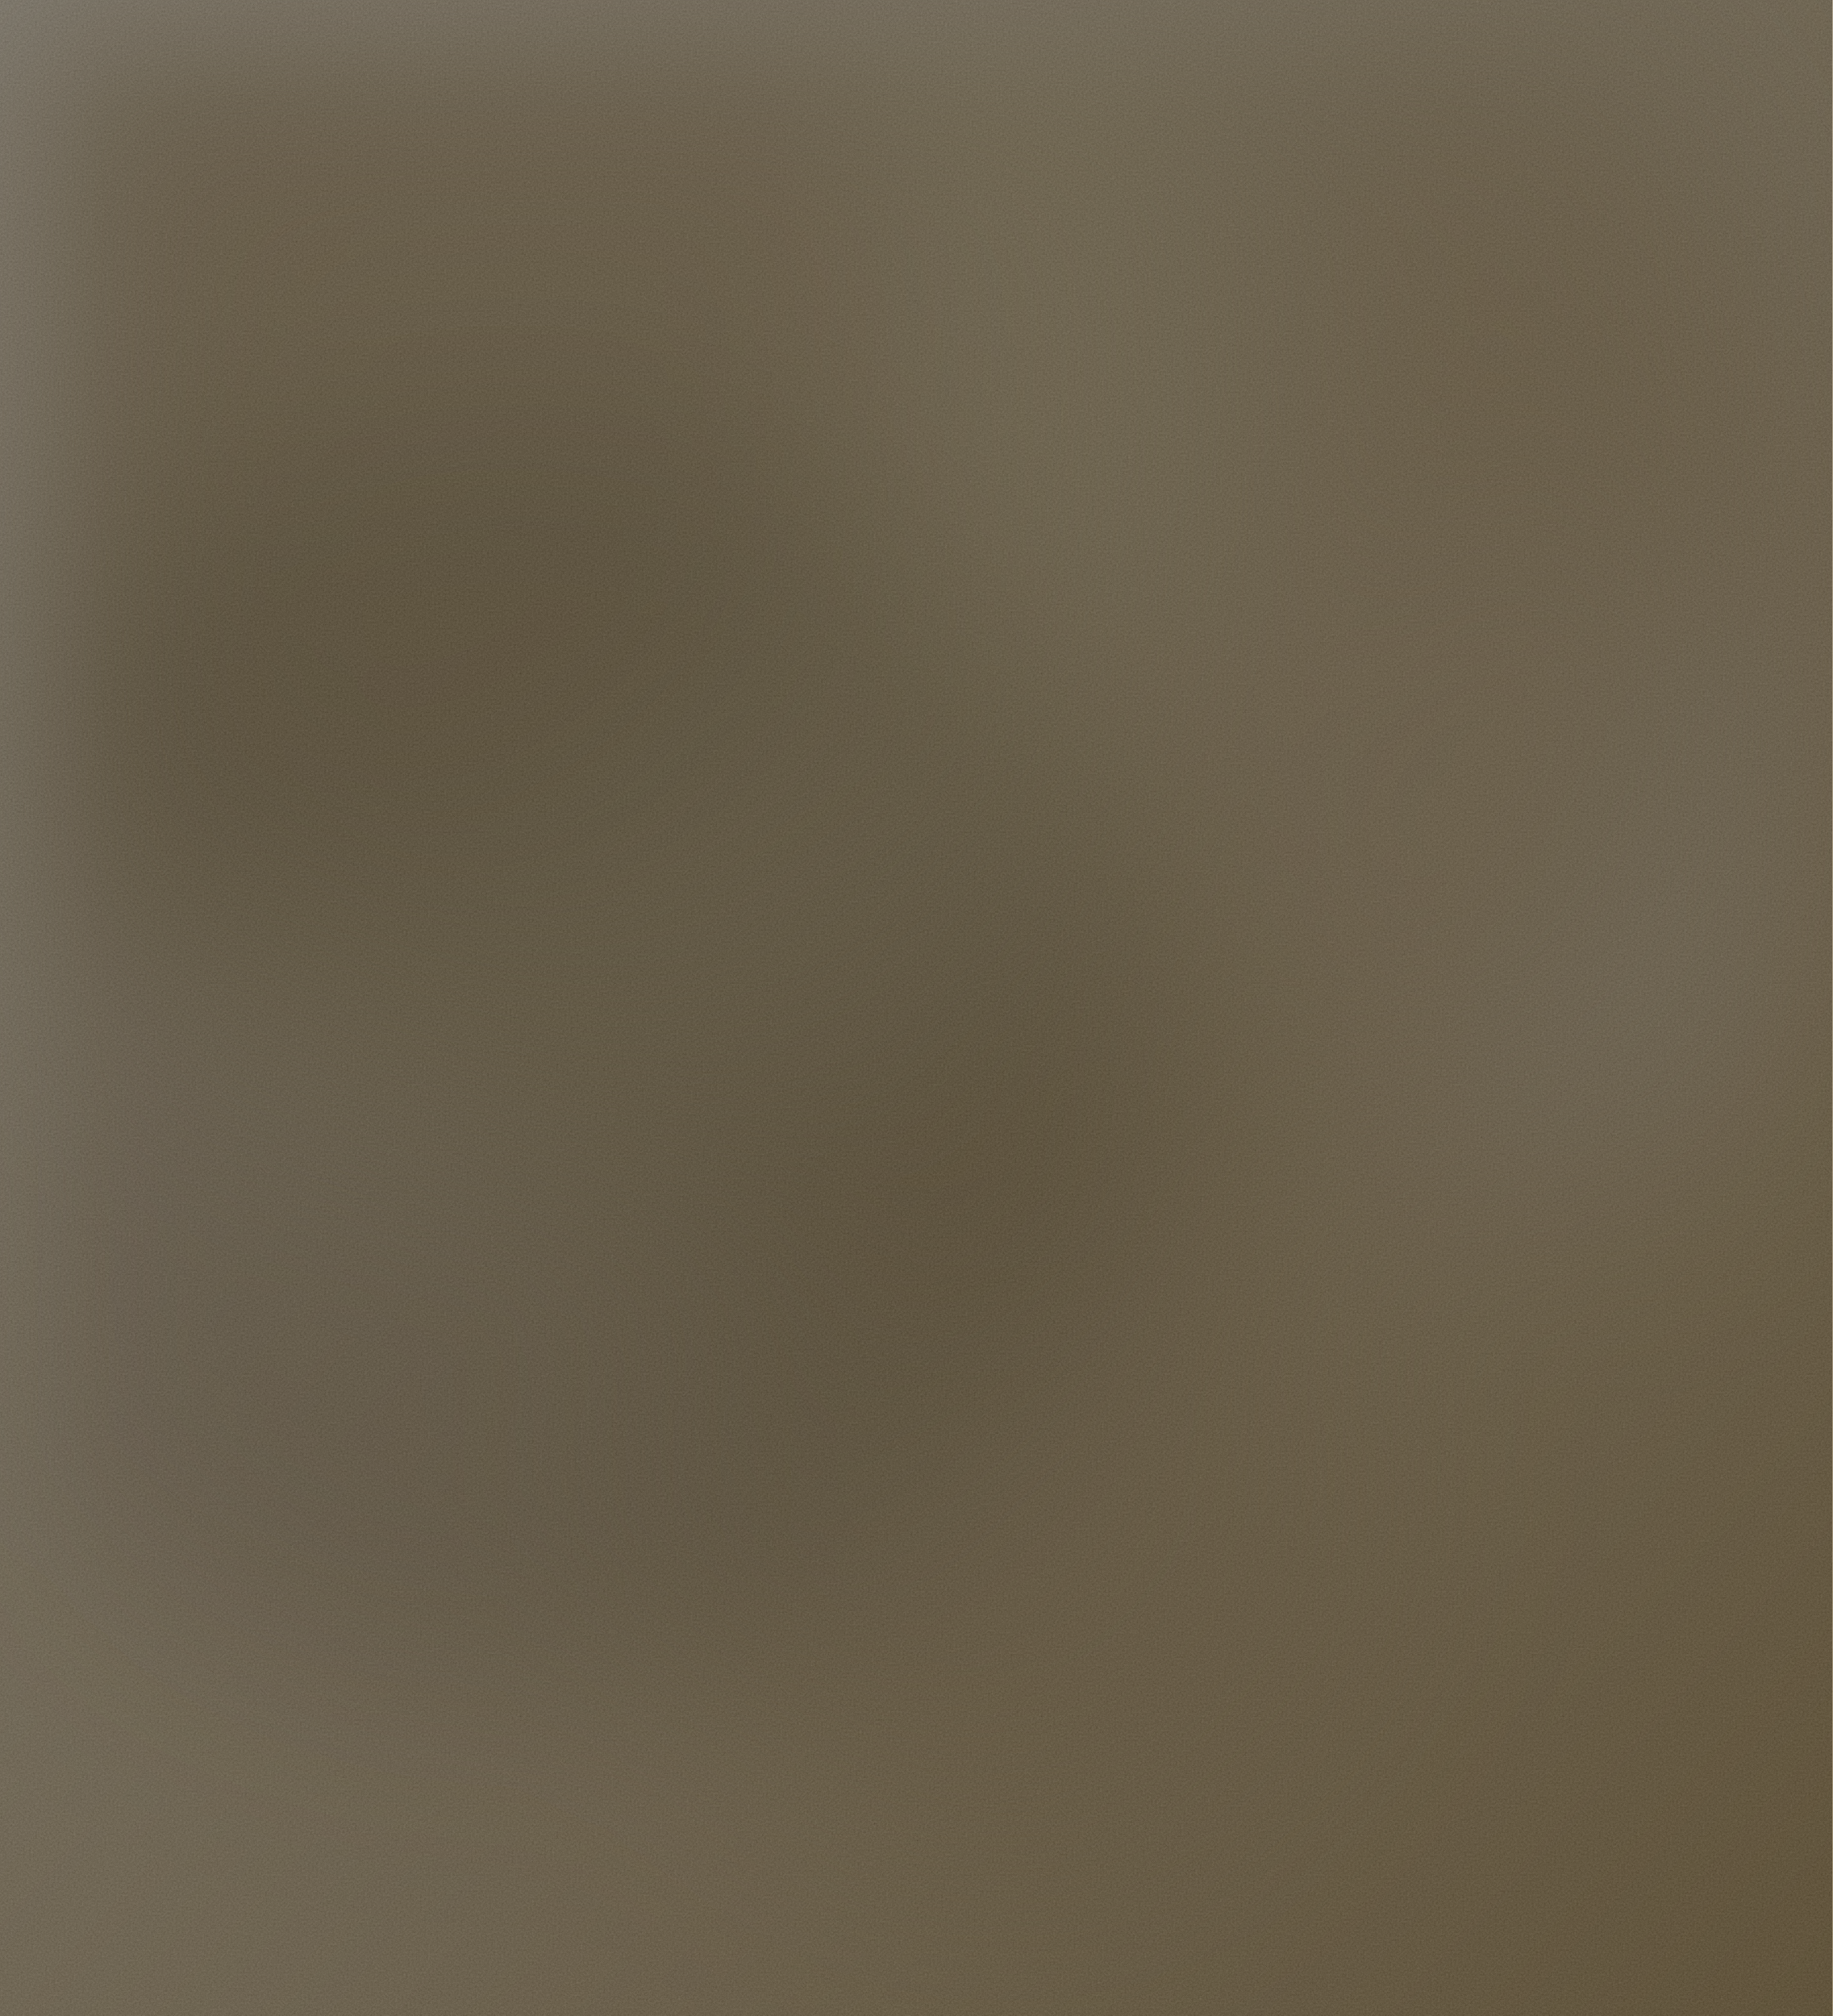
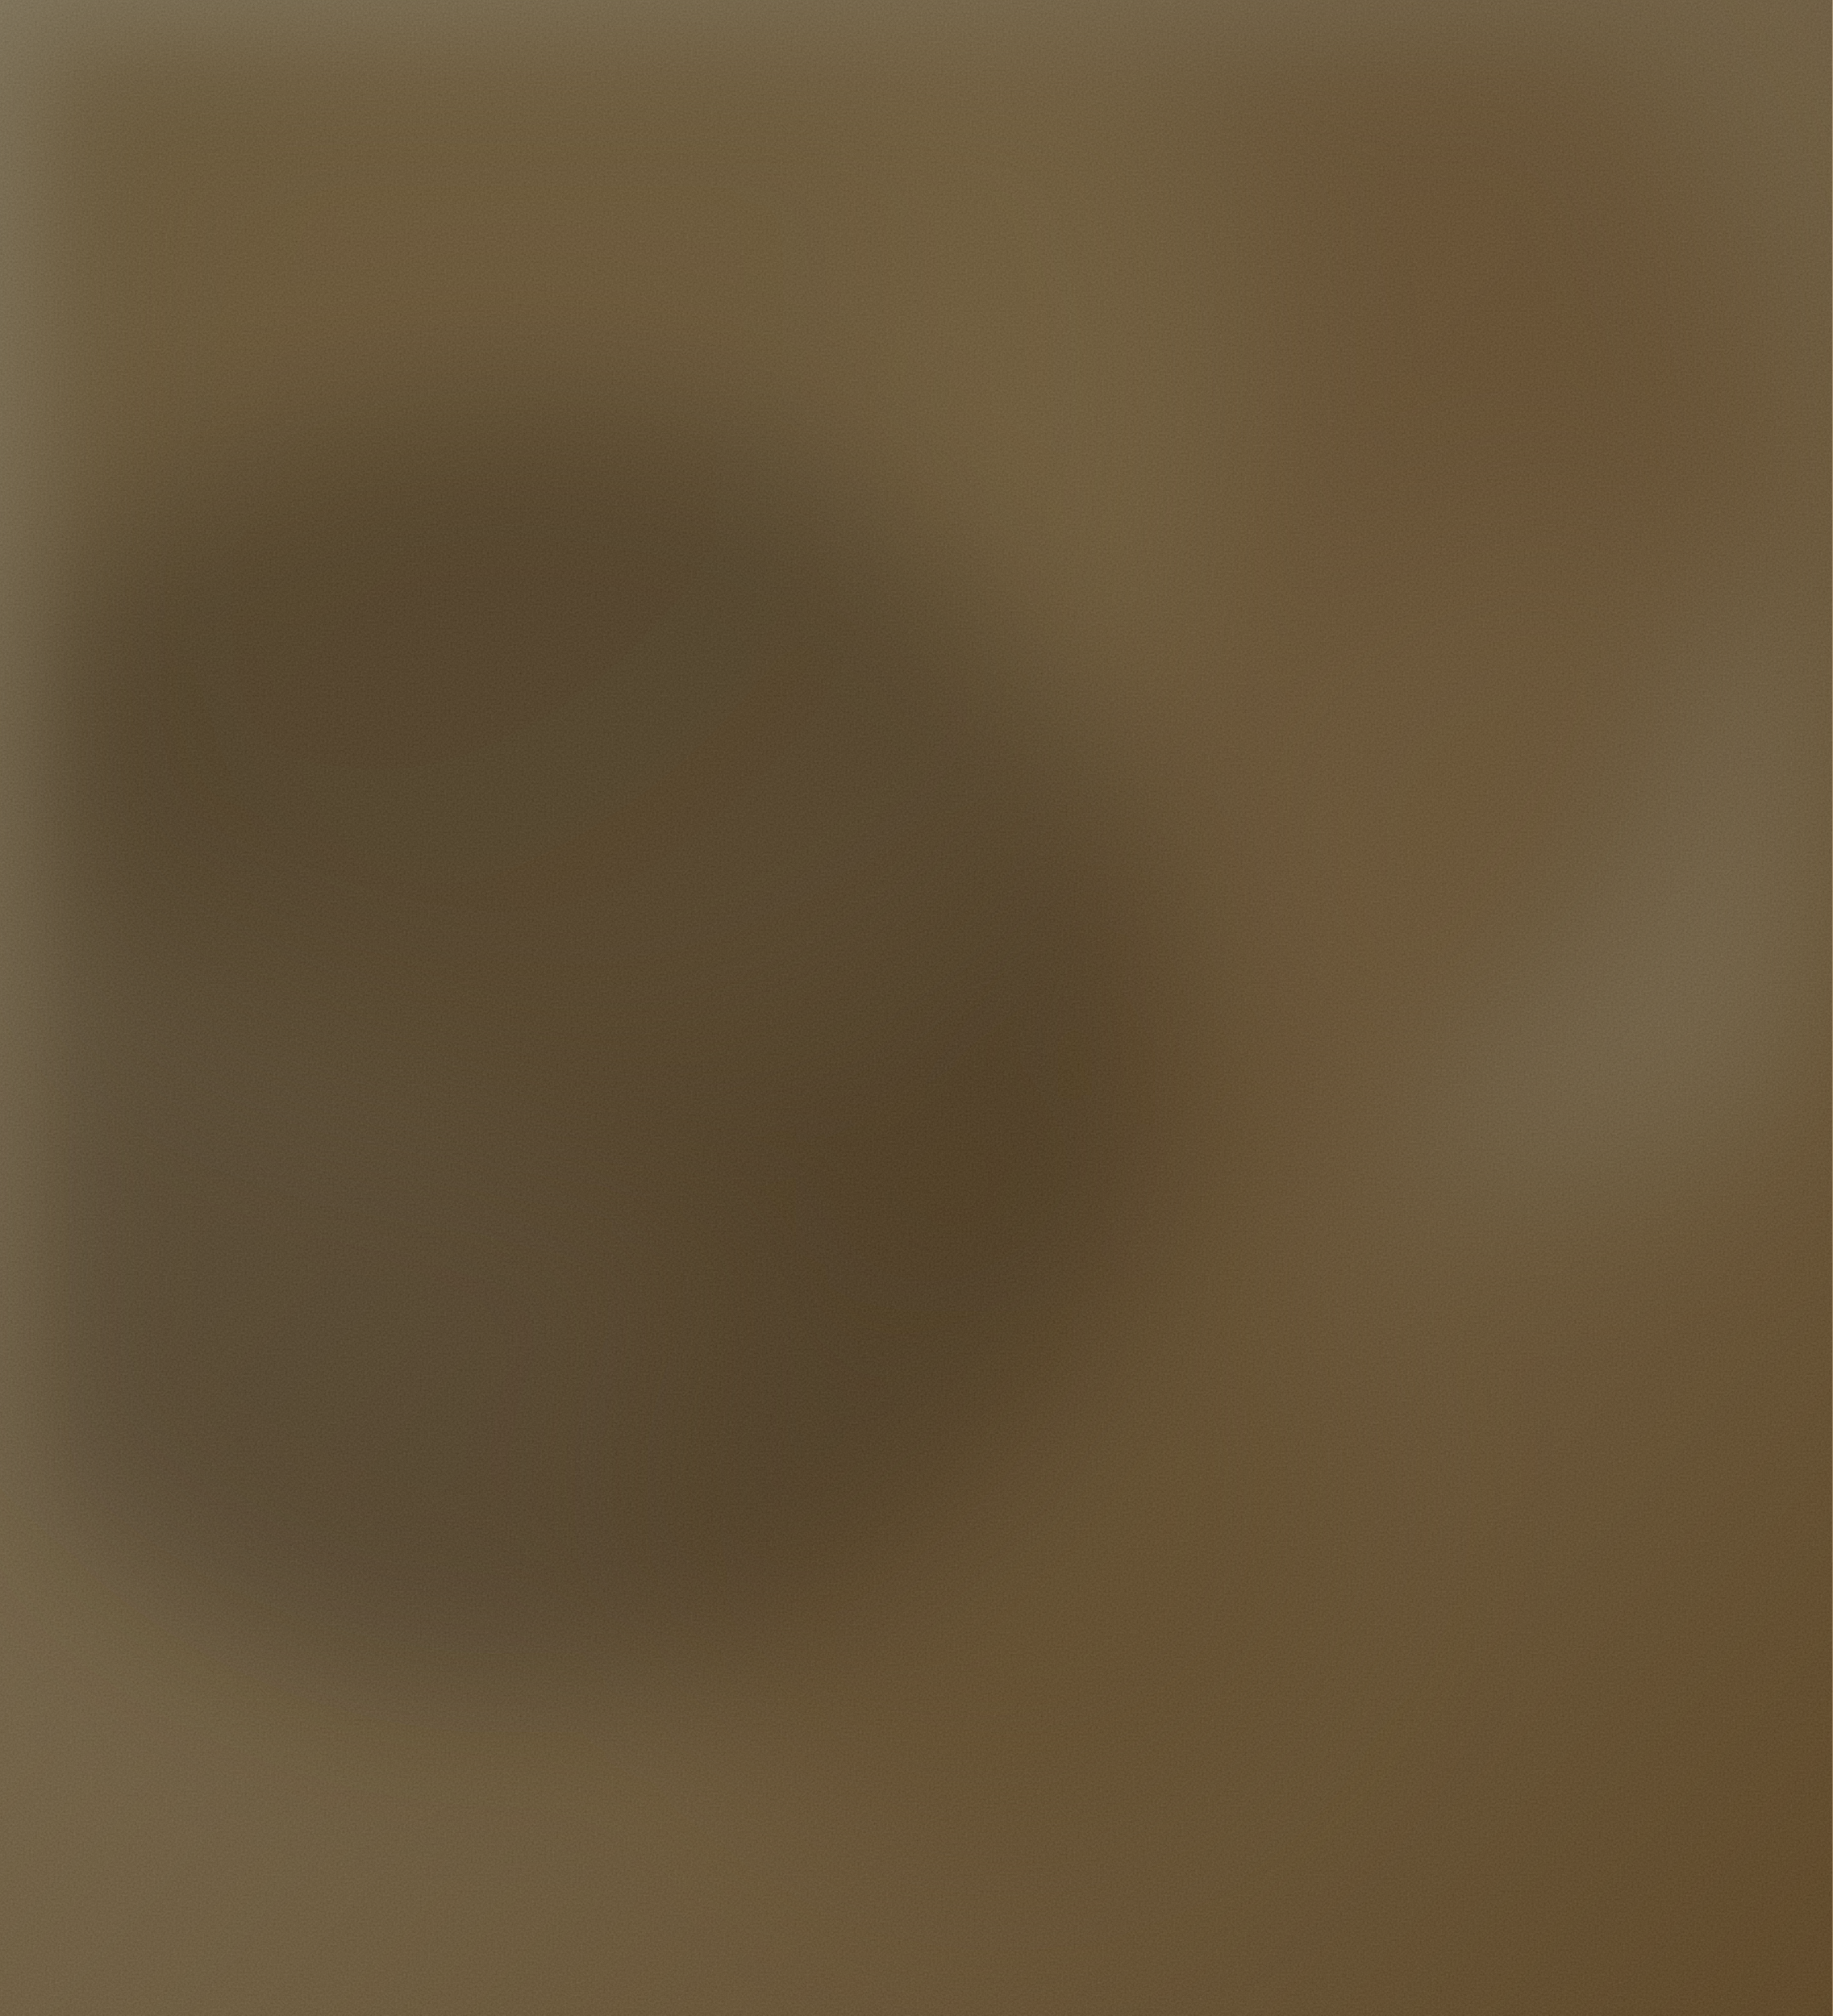
<svg xmlns="http://www.w3.org/2000/svg" width="1000" height="1100" viewBox="0 0 1000 1100" preserveAspectRatio="xMidYMid slice">
  <defs>
    <linearGradient id="g137" x1="0" y1="0" x2="1" y2="1">
-       <stop offset="0" stop-color="#e7dcc6" />
-       <stop offset="1" stop-color="#a98f5d" />
+       <stop offset="0" stop-color="#ecd6a6" />
+       <stop offset="1" stop-color="#a87b3d" />
    </linearGradient>
    <filter id="b137" x="-20%" y="-20%" width="140%" height="140%">
-       <feGaussianBlur stdDeviation="60" />
+       <feGaussianBlur stdDeviation="46" />
    </filter>
    <filter id="n137">
      <feTurbulence type="fractalNoise" baseFrequency="0.9" numOctaves="2" stitchTiles="stitch" />
      <feColorMatrix type="saturate" values="0" />
      <feComponentTransfer>
        <feFuncA type="linear" slope="0.05" />
      </feComponentTransfer>
      <feComposite operator="over" in2="SourceGraphic" />
    </filter>
  </defs>
  <rect width="1000" height="1100" fill="url(#g137)" />
  <g filter="url(#b137)">
-     <circle cx="151" cy="164" r="335" fill="#6b5836" opacity="0.65" />
-     <circle cx="848" cy="462" r="181" fill="#e7dcc6" opacity="0.27" />
-     <circle cx="528" cy="262" r="433" fill="#a98f5d" opacity="0.38" />
-     <circle cx="548" cy="813" r="196" fill="#a98f5d" opacity="0.31" />
-     <circle cx="287" cy="212" r="387" fill="#cdb98f" opacity="0.62" />
-     <circle cx="282" cy="569" r="356" fill="#6b5836" opacity="0.28" />
+     <circle cx="151" cy="164" r="335" fill="#5e4626" opacity="0.85" />
+     <circle cx="848" cy="462" r="181" fill="#ecd6a6" opacity="0.47" />
+     <circle cx="528" cy="262" r="433" fill="#a87b3d" opacity="0.58" />
+     <circle cx="548" cy="813" r="196" fill="#a87b3d" opacity="0.51" />
+     <circle cx="287" cy="212" r="387" fill="#cda869" opacity="0.82" />
+     <circle cx="282" cy="569" r="356" fill="#5e4626" opacity="0.48" />
  </g>
-   <rect width="1000" height="1100" fill="#6b5836" opacity="0.04" />
+   <rect width="1000" height="1100" fill="#5e4626" opacity="0.04" />
  <rect width="1000" height="1100" filter="url(#n137)" opacity="0.5" />
</svg>
